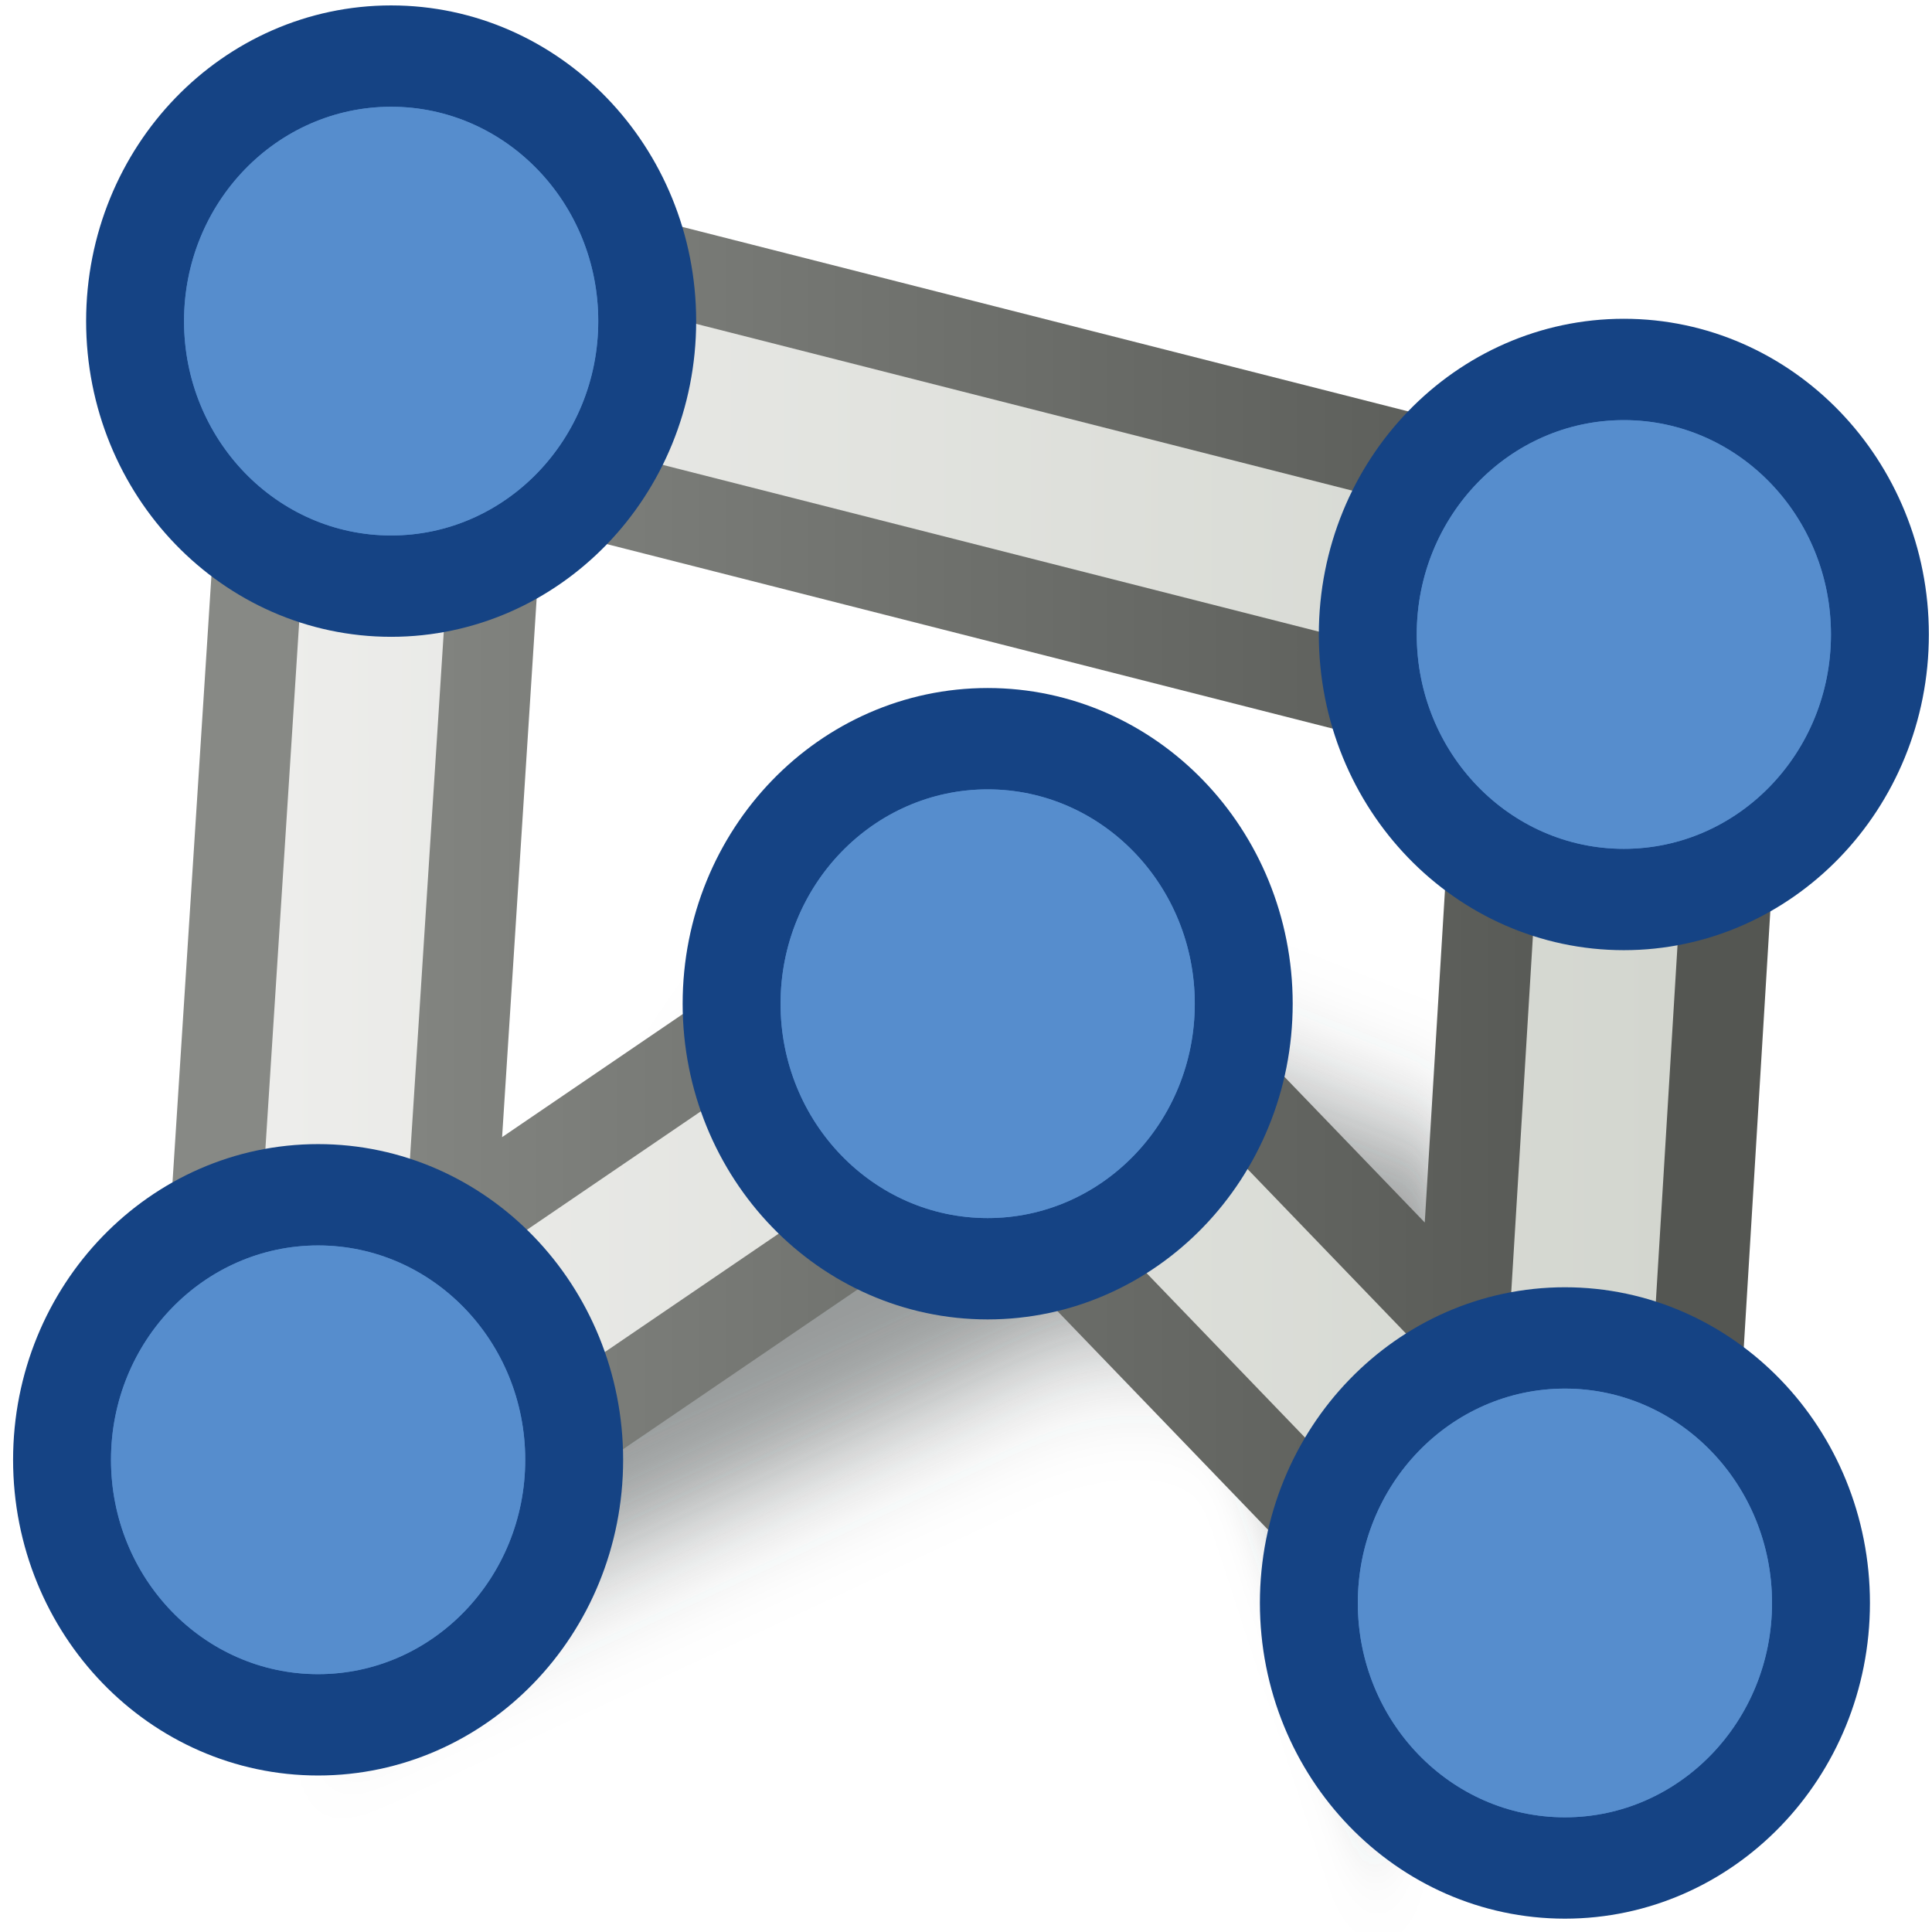
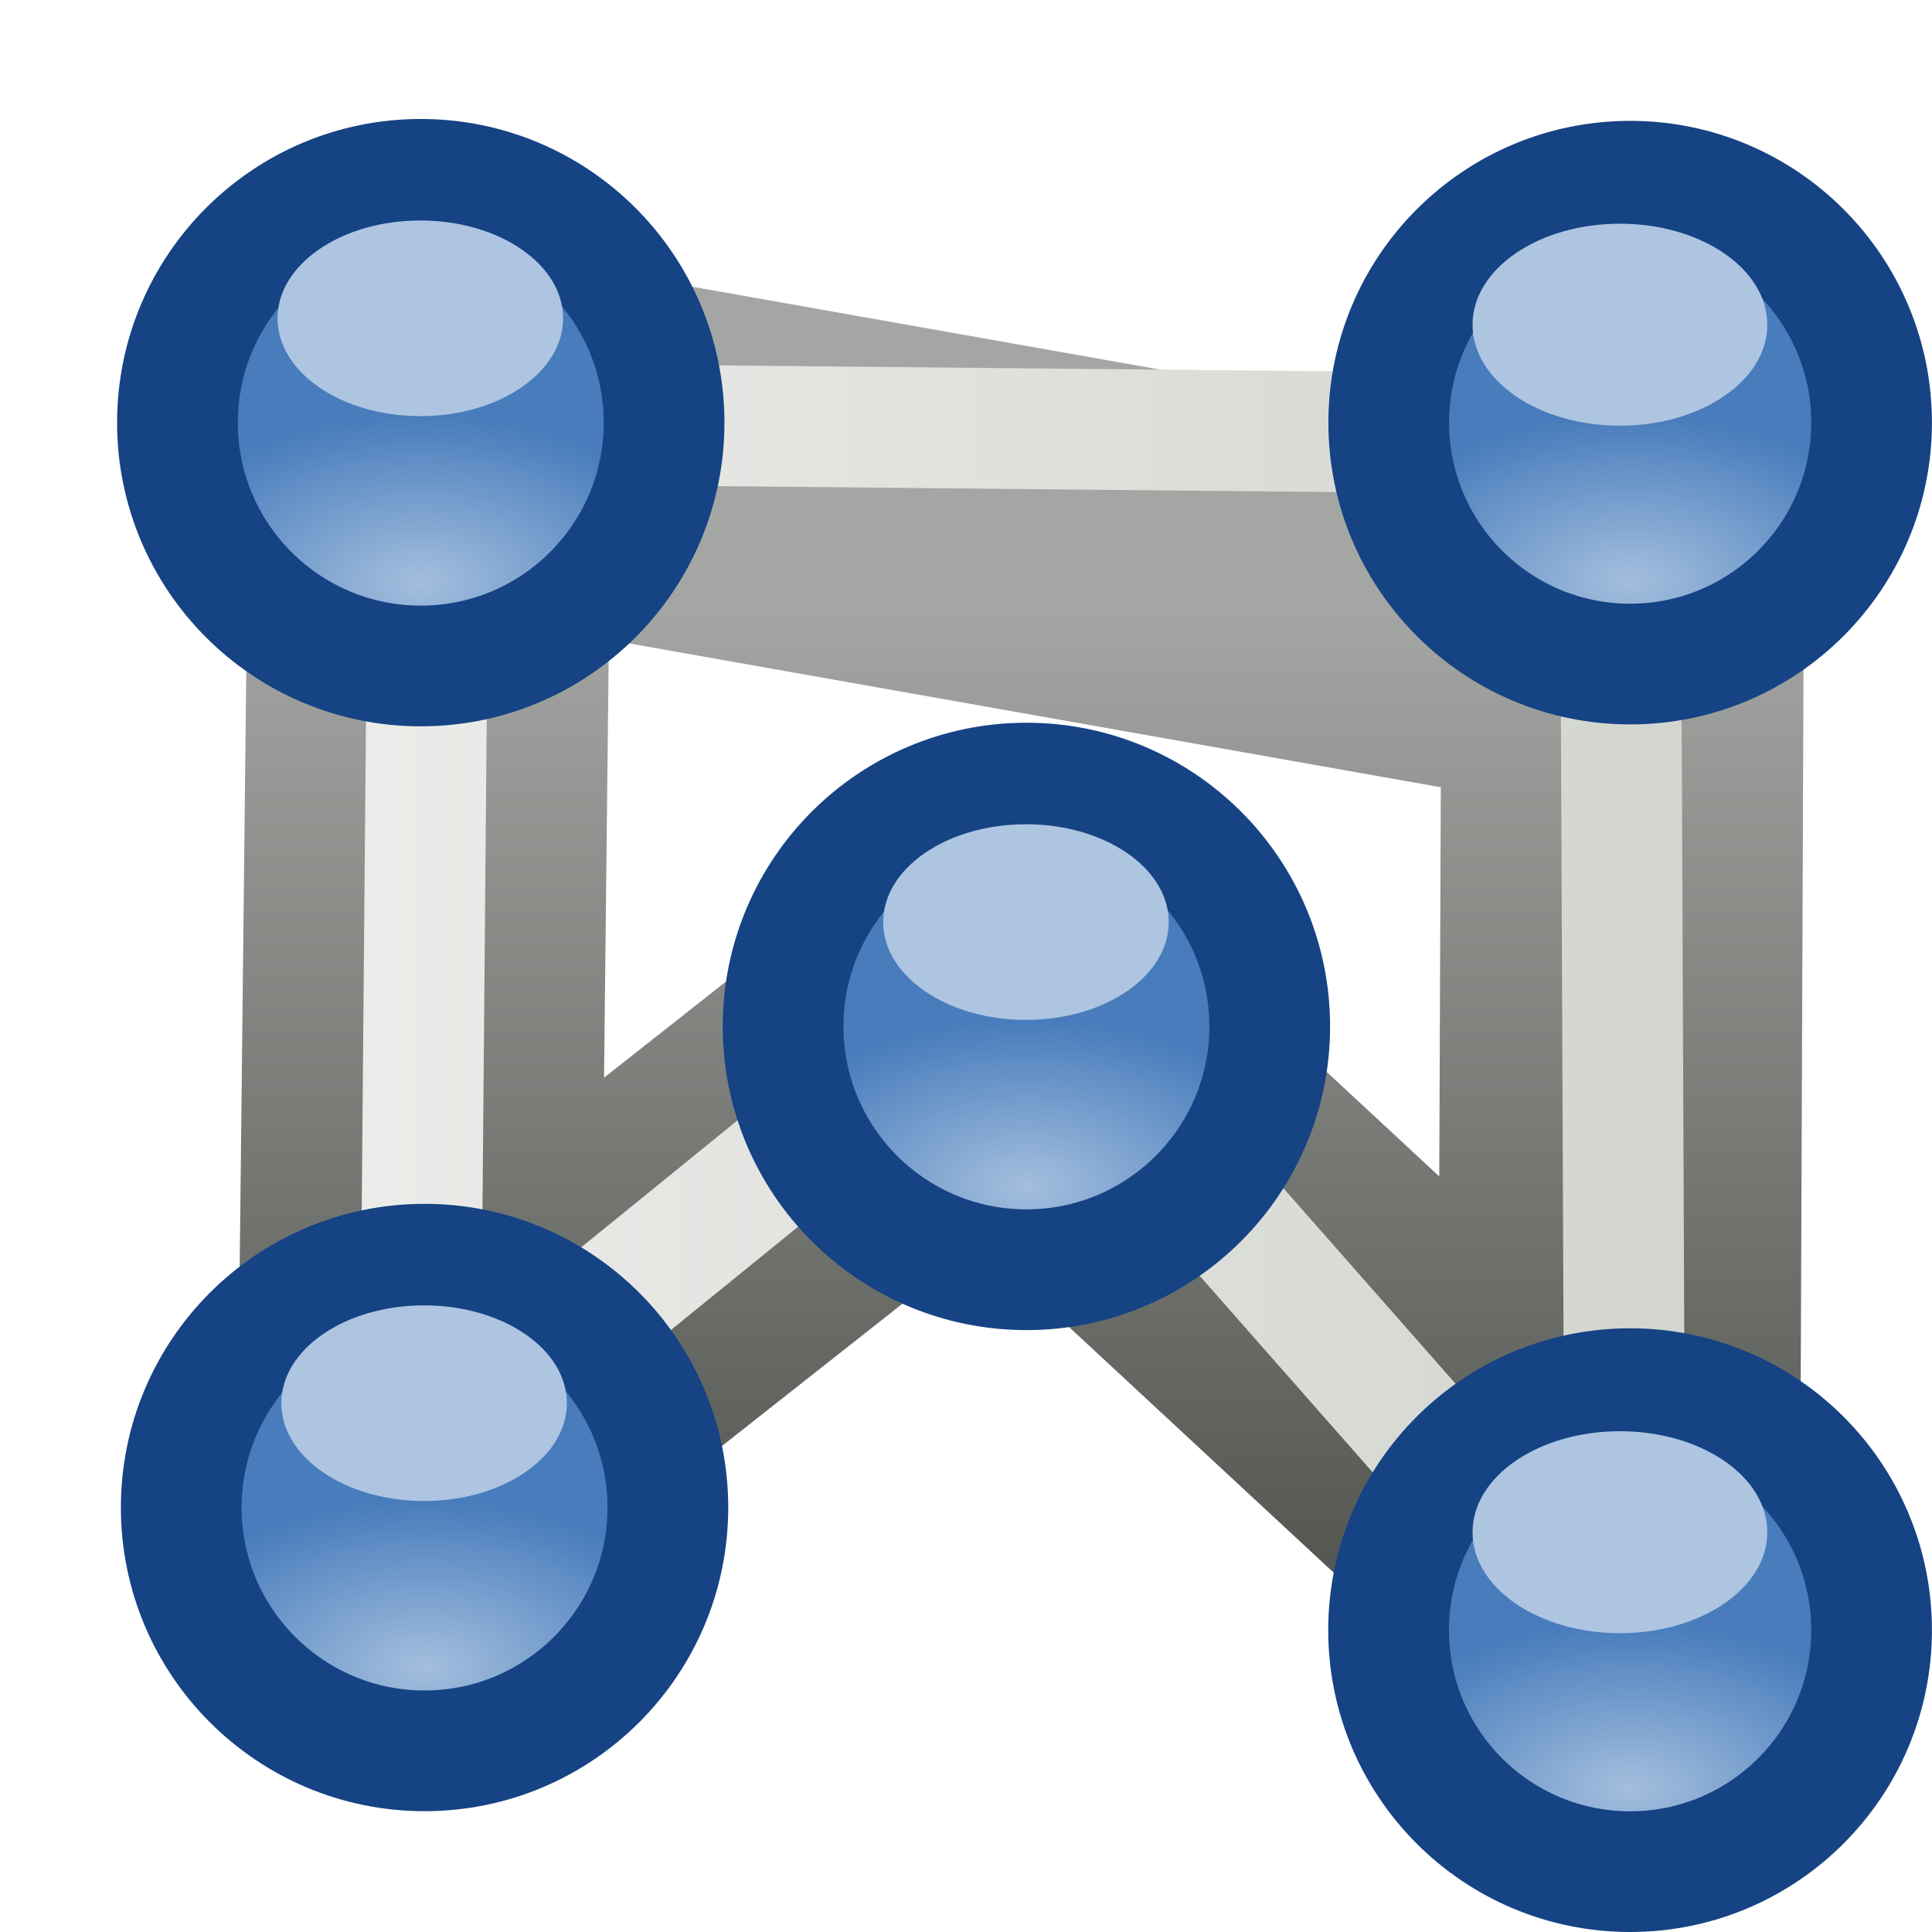
<svg xmlns="http://www.w3.org/2000/svg" xmlns:xlink="http://www.w3.org/1999/xlink" width="16" height="16" id="svg2" version="1.1">
  <defs id="defs4">
+     <linearGradient id="linearGradient4737">
+       <stop style="stop-color:#a4a6a3;stop-opacity:1" offset="0" id="stop4739" />
+       <stop style="stop-color:#545652;stop-opacity:1" offset="1" id="stop4741" />
+     </linearGradient>
    <linearGradient id="linearGradient4589">
      <stop style="stop-color:#884300;stop-opacity:1;" offset="0" id="stop4591" />
      <stop style="stop-color:#cd5b00;stop-opacity:1" offset="1" id="stop4593" />
    </linearGradient>
    <linearGradient id="linearGradient4581">
      <stop id="stop4583" offset="0" style="stop-color:#fbaf3d;stop-opacity:1" />
      <stop style="stop-color:#fbaf3d;stop-opacity:1" offset="0.288" id="stop4585" />
      <stop id="stop4587" offset="1" style="stop-color:#f47900;stop-opacity:1" />
    </linearGradient>
    <linearGradient id="linearGradient4375">
      <stop style="stop-color:#f49c4d;stop-opacity:1;" offset="0" id="stop4377" />
      <stop id="stop4379" offset="0.288" style="stop-color:#ed9c54;stop-opacity:1;" />
      <stop style="stop-color:#9e4f08;stop-opacity:1;" offset="1" id="stop4381" />
    </linearGradient>
    <linearGradient id="linearGradient5444">
      <stop id="stop5446" offset="0" style="stop-color:#ffc286;stop-opacity:1;" />
      <stop style="stop-color:#fa9d43;stop-opacity:1;" offset="0.646" id="stop5448" />
      <stop id="stop5450" offset="1" style="stop-color:#f57900;stop-opacity:1;" />
    </linearGradient>
    <linearGradient id="linearGradient3976">
      <stop id="stop3978" offset="0" style="stop-color:#878985;stop-opacity:1" />
      <stop id="stop3980" offset="1" style="stop-color:#545652;stop-opacity:1" />
    </linearGradient>
    <linearGradient id="linearGradient3970">
      <stop style="stop-color:#ededeb;stop-opacity:1" offset="0" id="stop3972" />
      <stop style="stop-color:#d3d6cf;stop-opacity:1" offset="1" id="stop3974" />
    </linearGradient>
    <linearGradient id="linearGradient3666">
      <stop style="stop-color:#2d3436;stop-opacity:1;" offset="0" id="stop3668" />
      <stop style="stop-color:#2d3436;stop-opacity:0;" offset="1" id="stop3670" />
    </linearGradient>
-     <linearGradient xlink:href="#linearGradient3976" id="linearGradient4497" gradientUnits="userSpaceOnUse" x1="3.095" y1="1041.409" x2="19.299" y2="1041.409" gradientTransform="matrix(0.7087678,0,0,0.732689,0.1047379,281.3003)" />
-     <linearGradient xlink:href="#linearGradient3970" id="linearGradient4603" gradientUnits="userSpaceOnUse" x1="3.095" y1="1041.409" x2="19.299" y2="1041.409" gradientTransform="matrix(0.7087678,0,0,0.732689,0.1047379,281.3003)" />
-     <linearGradient xlink:href="#linearGradient3970" id="linearGradient4605" gradientUnits="userSpaceOnUse" x1="3.095" y1="1041.409" x2="19.299" y2="1041.409" gradientTransform="matrix(0.7087678,0,0,0.732689,0.1047379,281.3003)" />
    <linearGradient id="linearGradient4589-5">
      <stop style="stop-color:#884300;stop-opacity:1;" offset="0" id="stop4591-8" />
      <stop style="stop-color:#cd5b00;stop-opacity:1" offset="1" id="stop4593-4" />
    </linearGradient>
    <linearGradient y2="10.431" x2="1.501" y1="14.526" x1="4.139" gradientUnits="userSpaceOnUse" id="linearGradient4718" xlink:href="#linearGradient4589-5" />
    <linearGradient id="linearGradient4589-9">
      <stop style="stop-color:#884300;stop-opacity:1;" offset="0" id="stop4591-4" />
      <stop style="stop-color:#cd5b00;stop-opacity:1" offset="1" id="stop4593-1" />
    </linearGradient>
    <linearGradient y2="10.431" x2="1.501" y1="14.526" x1="4.139" gradientUnits="userSpaceOnUse" id="linearGradient4718-4" xlink:href="#linearGradient4589-9" />
    <linearGradient id="linearGradient4589-59">
      <stop style="stop-color:#884300;stop-opacity:1;" offset="0" id="stop4591-7" />
      <stop style="stop-color:#cd5b00;stop-opacity:1" offset="1" id="stop4593-9" />
    </linearGradient>
    <linearGradient y2="10.431" x2="1.501" y1="14.526" x1="4.139" gradientUnits="userSpaceOnUse" id="linearGradient4718-5" xlink:href="#linearGradient4589-59" />
    <linearGradient id="linearGradient4589-6">
      <stop style="stop-color:#884300;stop-opacity:1;" offset="0" id="stop4591-2" />
      <stop style="stop-color:#cd5b00;stop-opacity:1" offset="1" id="stop4593-8" />
    </linearGradient>
    <linearGradient y2="10.431" x2="1.501" y1="14.526" x1="4.139" gradientUnits="userSpaceOnUse" id="linearGradient4718-9" xlink:href="#linearGradient4589-6" />
    <radialGradient xlink:href="#linearGradient4581" id="radialGradient4825" gradientUnits="userSpaceOnUse" cx="2.969" cy="13" fx="2.284" fy="12.158" r="1.562" />
    <radialGradient xlink:href="#linearGradient4581" id="radialGradient4833" gradientUnits="userSpaceOnUse" cx="2.969" cy="13" fx="2.284" fy="12.158" r="1.562" />
    <radialGradient xlink:href="#linearGradient4581" id="radialGradient4837" gradientUnits="userSpaceOnUse" cx="2.969" cy="13" fx="2.284" fy="12.158" r="1.562" />
-     <filter id="filter4864" x="-0.111" width="1.221" y="-0.167" height="1.334">
-       <feGaussianBlur stdDeviation="0.574" id="feGaussianBlur4866" />
-     </filter>
+     <radialGradient xlink:href="#linearGradient3845" id="radialGradient3851" cx="2.969" cy="14.026" fx="2.969" fy="14.026" r="1.823" gradientUnits="userSpaceOnUse" gradientTransform="matrix(0.9999974,-0.00227153,0.00132959,0.5853261,-0.01864095,5.8229)" />
+     <linearGradient id="linearGradient3845">
+       <stop style="stop-color:#a3bedd;stop-opacity:1" offset="0" id="stop3847" />
+       <stop style="stop-color:#487cbc;stop-opacity:1" offset="1" id="stop3849" />
+     </linearGradient>
+     <radialGradient xlink:href="#linearGradient3845" id="radialGradient4164" gradientUnits="userSpaceOnUse" gradientTransform="matrix(0.9999974,-0.00227153,0.00132959,0.5853261,-0.01864095,5.8229)" cx="2.969" cy="14.026" fx="2.969" fy="14.026" r="1.823" />
+     <radialGradient xlink:href="#linearGradient3845" id="radialGradient4172" gradientUnits="userSpaceOnUse" gradientTransform="matrix(0.9999974,-0.00227153,0.00132959,0.5853261,-0.01864095,5.8229)" cx="2.969" cy="14.026" fx="2.969" fy="14.026" r="1.823" />
+     <radialGradient xlink:href="#linearGradient3845" id="radialGradient4180" gradientUnits="userSpaceOnUse" gradientTransform="matrix(0.9999974,-0.00227153,0.00132959,0.5853261,-0.01864095,5.8229)" cx="2.969" cy="14.026" fx="2.969" fy="14.026" r="1.823" />
+     <radialGradient xlink:href="#linearGradient3845" id="radialGradient4188" gradientUnits="userSpaceOnUse" gradientTransform="matrix(0.9999974,-0.00227153,0.00132959,0.5853261,-0.01864095,5.8229)" cx="2.969" cy="14.026" fx="2.969" fy="14.026" r="1.823" />
+     <linearGradient xlink:href="#linearGradient3970" id="linearGradient4717" gradientUnits="userSpaceOnUse" gradientTransform="matrix(0.7087678,0,0,0.732689,0.1047379,281.3003)" x1="3.095" y1="1041.409" x2="19.299" y2="1041.409" />
+     <linearGradient xlink:href="#linearGradient4737" id="linearGradient4497-7" gradientUnits="userSpaceOnUse" x1="13.961" y1="1037.36" x2="13.961" y2="1048.278" gradientTransform="matrix(0.7087678,0,0,0.732689,0.1047379,281.3003)" />
+     <linearGradient id="linearGradient3976-1">
+       <stop id="stop3978-2" offset="0" style="stop-color:#878985;stop-opacity:1" />
+       <stop id="stop3980-3" offset="1" style="stop-color:#545652;stop-opacity:1" />
+     </linearGradient>
+     <linearGradient y2="1041.409" x2="19.299" y1="1041.409" x1="3.095" gradientTransform="matrix(0.7087678,0,0,0.732689,-0.8044423,-756.5897)" gradientUnits="userSpaceOnUse" id="linearGradient4713" xlink:href="#linearGradient3976-1" />
  </defs>
  <g id="layer1" transform="translate(0,-1036.362)">
-     <path transform="matrix(0.8488133,0.02128,-0.5505513,0.8890786,565.1824,129.6157)" style="opacity:0.5;fill:#2e3436;stroke:none;filter:url(#filter4864)" d="m 9.281,1028.219 -0.469,7.125 4.781,-3.156 c 0.686,-0.464 1.696,-0.367 2.281,0.219 l 3.938,3.938 -3.233,-6.044 -7.298,-2.081 z" id="path4627" />
-     <path style="fill:none;stroke:url(#linearGradient4603);stroke-width:1;stroke-linecap:butt;stroke-linejoin:miter;stroke-miterlimit:4;stroke-opacity:1;stroke-dasharray:none" d="m 2.634,1048.451 0.605,-9.43 10.209,2.595 -0.488,8.021 -4.781,-4.963 -5.545,3.777 z" id="path3391" />
-     <path style="fill:none;stroke:url(#linearGradient4497);stroke-width:2.7;stroke-linecap:butt;stroke-linejoin:round;stroke-miterlimit:4;stroke-opacity:1;stroke-dasharray:none" d="m 2.634,1048.451 0.605,-9.43 10.209,2.595 -0.488,8.021 -4.781,-4.963 -5.545,3.777 z" id="path4495" />
-     <path id="path4383" d="m 2.634,1048.451 0.605,-9.43 10.209,2.595 -0.488,8.021 -4.781,-4.963 -5.545,3.777 z" style="fill:none;stroke:url(#linearGradient4605);stroke-width:1.2;stroke-linecap:butt;stroke-linejoin:miter;stroke-miterlimit:4;stroke-opacity:1;stroke-dasharray:none" />
-     <g id="use4844" transform="matrix(1.062078,0,0,1.062078,-1.038223,-55.369)" style="fill:#4d82c7;fill-opacity:1">
-       <path style="fill:#4797b7;stroke:#154384;stroke-width:1.477;stroke-miterlimit:4;stroke-opacity:1;stroke-dasharray:none;fill-opacity:1" id="path4854" d="m 4.531,13 c 0,0.863 -0.7,1.562 -1.562,1.562 -0.863,0 -1.562,-0.7 -1.562,-1.562 0,-0.863 0.7,-1.562 1.562,-1.562 0.863,0 1.562,0.7 1.562,1.562 z" transform="matrix(1.033876,0,0,1.070055,0.3884322,1025.392)" />
-       <path transform="matrix(1.033876,0,0,1.070055,0.3884322,1025.392)" d="m 4.531,13 c 0,0.863 -0.7,1.562 -1.562,1.562 -0.863,0 -1.562,-0.7 -1.562,-1.562 0,-0.863 0.7,-1.562 1.562,-1.562 0.863,0 1.562,0.7 1.562,1.562 z" id="path4856" style="fill:#4d82c7;fill-opacity:1;stroke:none" />
-       <path transform="matrix(1.033876,0,0,1.070055,0.3884322,1025.392)" d="m 4.531,13 c 0,0.863 -0.7,1.562 -1.562,1.562 -0.863,0 -1.562,-0.7 -1.562,-1.562 0,-0.863 0.7,-1.562 1.562,-1.562 0.863,0 1.562,0.7 1.562,1.562 z" id="path4858" style="fill:#568dcd;fill-opacity:1;stroke:none" />
+     <path xlink:href="#path4383" style="fill:none;stroke:url(#linearGradient4497-7);stroke-width:3;stroke-linecap:butt;stroke-linejoin:round;stroke-miterlimit:4;stroke-opacity:1;stroke-dasharray:none;color:#000000;stroke-dashoffset:0;marker:none;visibility:visible;display:inline;overflow:visible;enable-background:accumulate" id="path4715" d="m 3.562,1039.875 -0.094,8.531 4.719,-3.719 5.219,4.844 0.031,-7.906 -9.875,-1.75 z" />
+     <path id="path4383" d="m 3.478,1048.42 0.074,-8.555 9.865,0.095 0.043,10.215 -5.062,-5.75 z" style="fill:none;stroke:url(#linearGradient4717);stroke-width:1;stroke-linecap:butt;stroke-linejoin:miter;stroke-miterlimit:4;stroke-opacity:1;stroke-dasharray:none" />
+     <g transform="matrix(0.6729204,0,0,0.6729204,0.4139773,344.1521)" id="g3857">
+       <path transform="matrix(1.917074,0,0,1.917074,-1.128608,1008.945)" d="m 4.531,13 c 0,0.863 -0.7,1.562 -1.562,1.562 -0.863,0 -1.562,-0.7 -1.562,-1.562 0,-0.863 0.7,-1.562 1.562,-1.562 0.863,0 1.562,0.7 1.562,1.562 z" id="path4537" style="fill:url(#radialGradient3851);fill-opacity:1;stroke:#154384;stroke-width:0.775;stroke-miterlimit:4;stroke-opacity:1;stroke-dasharray:none" />
+       <path transform="translate(-0.09337855,1030.283)" d="m 6.408,2.3 c 0,0.665 -0.787,1.204 -1.757,1.204 -0.97,0 -1.757,-0.539 -1.757,-1.204 0,-0.665 0.787,-1.204 1.757,-1.204 0.97,0 1.757,0.539 1.757,1.204 z" id="path3843" style="color:#bebebe;fill:#adc5e1;fill-opacity:1;fill-rule:nonzero;stroke:none;stroke-width:1;marker:none;visibility:visible;display:inline;overflow:visible;enable-background:accumulate" />
    </g>
-     <use x="0" y="0" xlink:href="#use4844" id="use4846" transform="translate(5.544979,-3.7771)" width="16" height="16" />
-     <use x="0" y="0" xlink:href="#use4846" id="use4848" transform="translate(4.780571,4.9627)" width="16" height="16" />
-     <use x="0" y="0" xlink:href="#use4848" id="use4850" transform="translate(0.488013,-8.0206)" width="16" height="16" />
-     <use x="0" y="0" xlink:href="#use4844" id="use4862" transform="translate(0.6048224,-9.430109)" width="16" height="16" />
+     <g id="g4158" transform="matrix(0.694712,0,0,0.694712,10.24927,321.7034)">
+       <path style="fill:url(#radialGradient4164);fill-opacity:1;stroke:#154384;stroke-width:0.781;stroke-miterlimit:4;stroke-opacity:1;stroke-dasharray:none" id="path4160" d="m 4.531,13 c 0,0.863 -0.7,1.562 -1.562,1.562 -0.863,0 -1.562,-0.7 -1.562,-1.562 0,-0.863 0.7,-1.562 1.562,-1.562 0.863,0 1.562,0.7 1.562,1.562 z" transform="matrix(1.84249,0,0,1.84249,-0.7906483,1009.798)" />
+       <path style="color:#bebebe;fill:#adc5e1;fill-opacity:1;fill-rule:nonzero;stroke:none;stroke-width:1;marker:none;visibility:visible;display:inline;overflow:visible;enable-background:accumulate" id="path4162" d="m 6.408,2.3 c 0,0.665 -0.787,1.204 -1.757,1.204 -0.97,0 -1.757,-0.539 -1.757,-1.204 0,-0.665 0.787,-1.204 1.757,-1.204 0.97,0 1.757,0.539 1.757,1.204 z" transform="translate(-0.09337855,1030.283)" />
+     </g>
+     <g transform="matrix(0.694712,0,0,0.694712,10.24927,331.7035)" id="g4166">
+       <path transform="matrix(1.842491,0,0,1.842491,-0.7906525,1009.798)" d="m 4.531,13 a 1.562,1.562 0 1 1 -3.125,0 1.562,1.562 0 1 1 3.125,0 z" id="path4168" style="fill:url(#radialGradient4172);fill-opacity:1;stroke:#154384;stroke-width:0.781;stroke-miterlimit:4;stroke-opacity:1;stroke-dasharray:none" />
+       <path transform="translate(-0.09337855,1030.283)" d="m 6.408,2.3 c 0,0.665 -0.787,1.204 -1.757,1.204 -0.97,0 -1.757,-0.539 -1.757,-1.204 0,-0.665 0.787,-1.204 1.757,-1.204 0.97,0 1.757,0.539 1.757,1.204 z" id="path4170" style="color:#bebebe;fill:#adc5e1;fill-opacity:1;fill-rule:nonzero;stroke:none;stroke-width:1;marker:none;visibility:visible;display:inline;overflow:visible;enable-background:accumulate" />
+     </g>
+     <g id="g4174" transform="matrix(0.6729202,0,0,0.6729202,5.429663,349.1524)">
+       <path style="fill:url(#radialGradient4180);fill-opacity:1;stroke:#154384;stroke-width:0.775;stroke-miterlimit:4;stroke-opacity:1;stroke-dasharray:none" id="path4176" d="m 4.531,13 c 0,0.863 -0.7,1.562 -1.562,1.562 -0.863,0 -1.562,-0.7 -1.562,-1.562 0,-0.863 0.7,-1.562 1.562,-1.562 0.863,0 1.562,0.7 1.562,1.562 z" transform="matrix(1.917074,0,0,1.917074,-1.128608,1008.945)" />
+       <path style="color:#bebebe;fill:#adc5e1;fill-opacity:1;fill-rule:nonzero;stroke:none;stroke-width:1;marker:none;visibility:visible;display:inline;overflow:visible;enable-background:accumulate" id="path4178" d="m 6.408,2.3 c 0,0.665 -0.787,1.204 -1.757,1.204 -0.97,0 -1.757,-0.539 -1.757,-1.204 0,-0.665 0.787,-1.204 1.757,-1.204 0.97,0 1.757,0.539 1.757,1.204 z" transform="translate(-0.09337855,1030.283)" />
+     </g>
+     <g transform="matrix(0.6729202,0,0,0.6729202,0.4453474,353.1367)" id="g4182">
+       <path transform="matrix(1.917074,0,0,1.917074,-1.128608,1008.945)" d="m 4.531,13 c 0,0.863 -0.7,1.562 -1.562,1.562 -0.863,0 -1.562,-0.7 -1.562,-1.562 0,-0.863 0.7,-1.562 1.562,-1.562 0.863,0 1.562,0.7 1.562,1.562 z" id="path4184" style="fill:url(#radialGradient4188);fill-opacity:1;stroke:#154384;stroke-width:0.775;stroke-miterlimit:4;stroke-opacity:1;stroke-dasharray:none" />
+       <path transform="translate(-0.09337855,1030.283)" d="m 6.408,2.3 c 0,0.665 -0.787,1.204 -1.757,1.204 -0.97,0 -1.757,-0.539 -1.757,-1.204 0,-0.665 0.787,-1.204 1.757,-1.204 0.97,0 1.757,0.539 1.757,1.204 z" id="path4186" style="color:#bebebe;fill:#adc5e1;fill-opacity:1;fill-rule:nonzero;stroke:none;stroke-width:1;marker:none;visibility:visible;display:inline;overflow:visible;enable-background:accumulate" />
+     </g>
  </g>
</svg>
